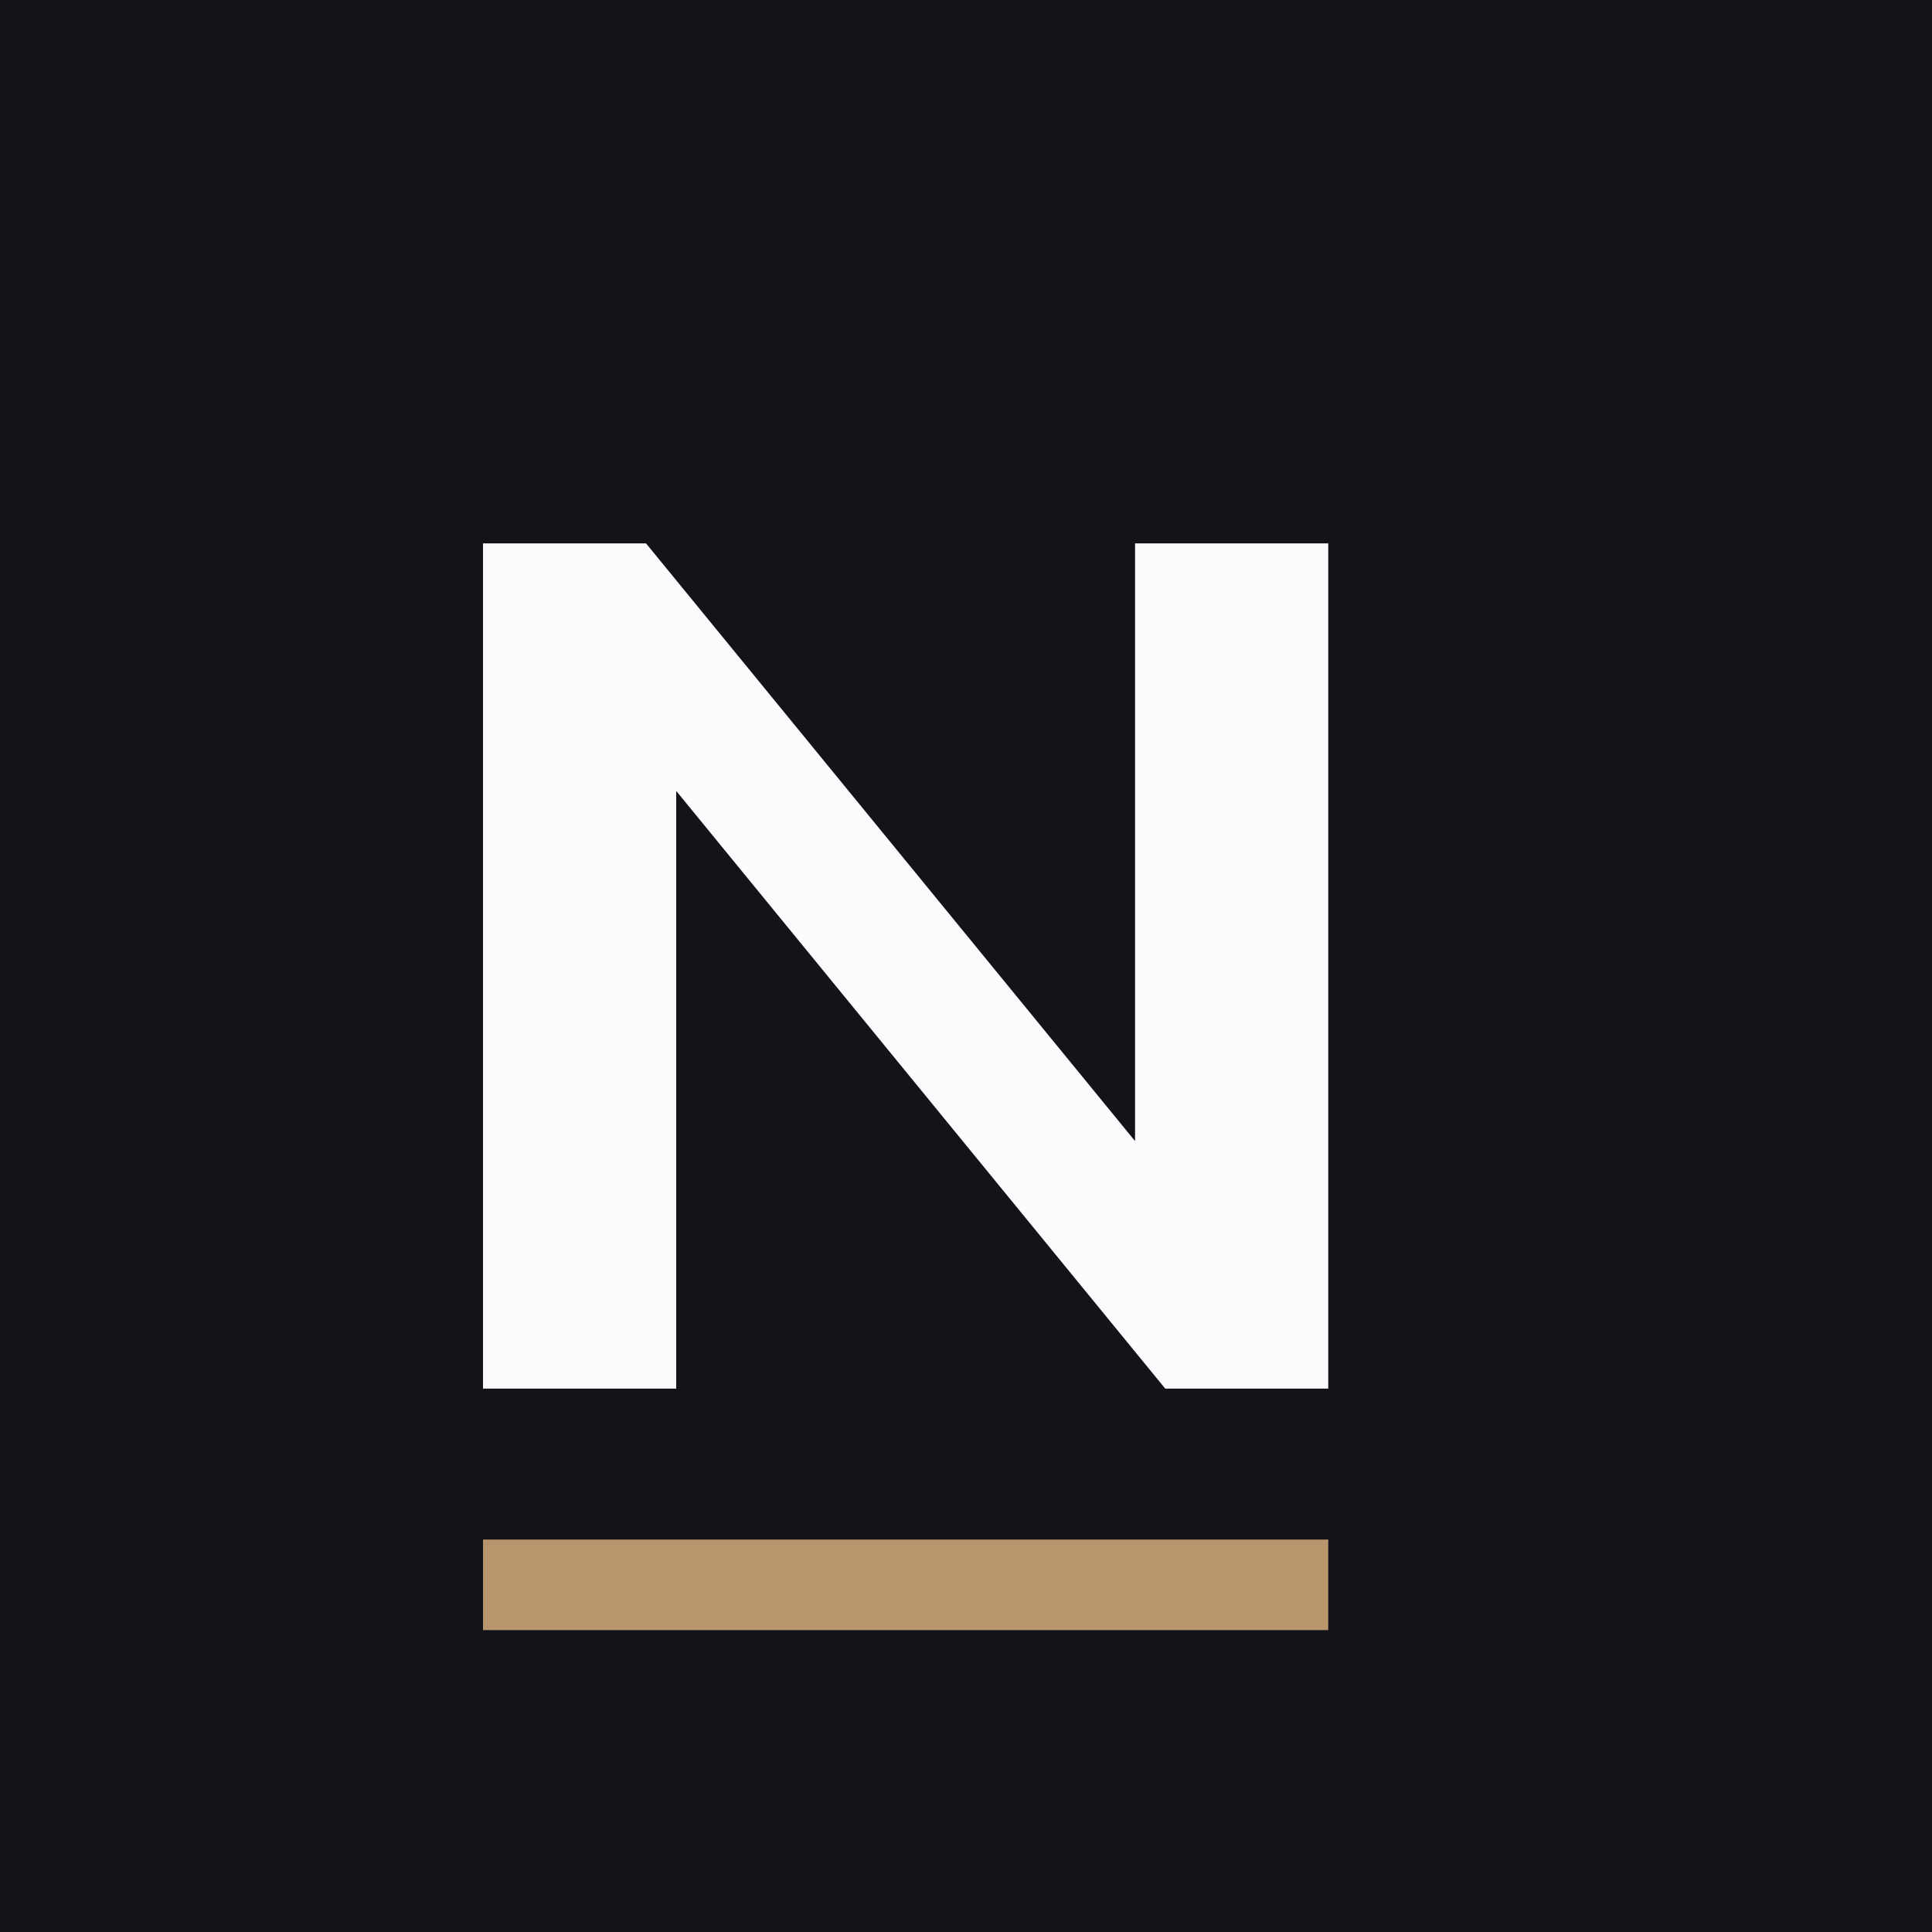
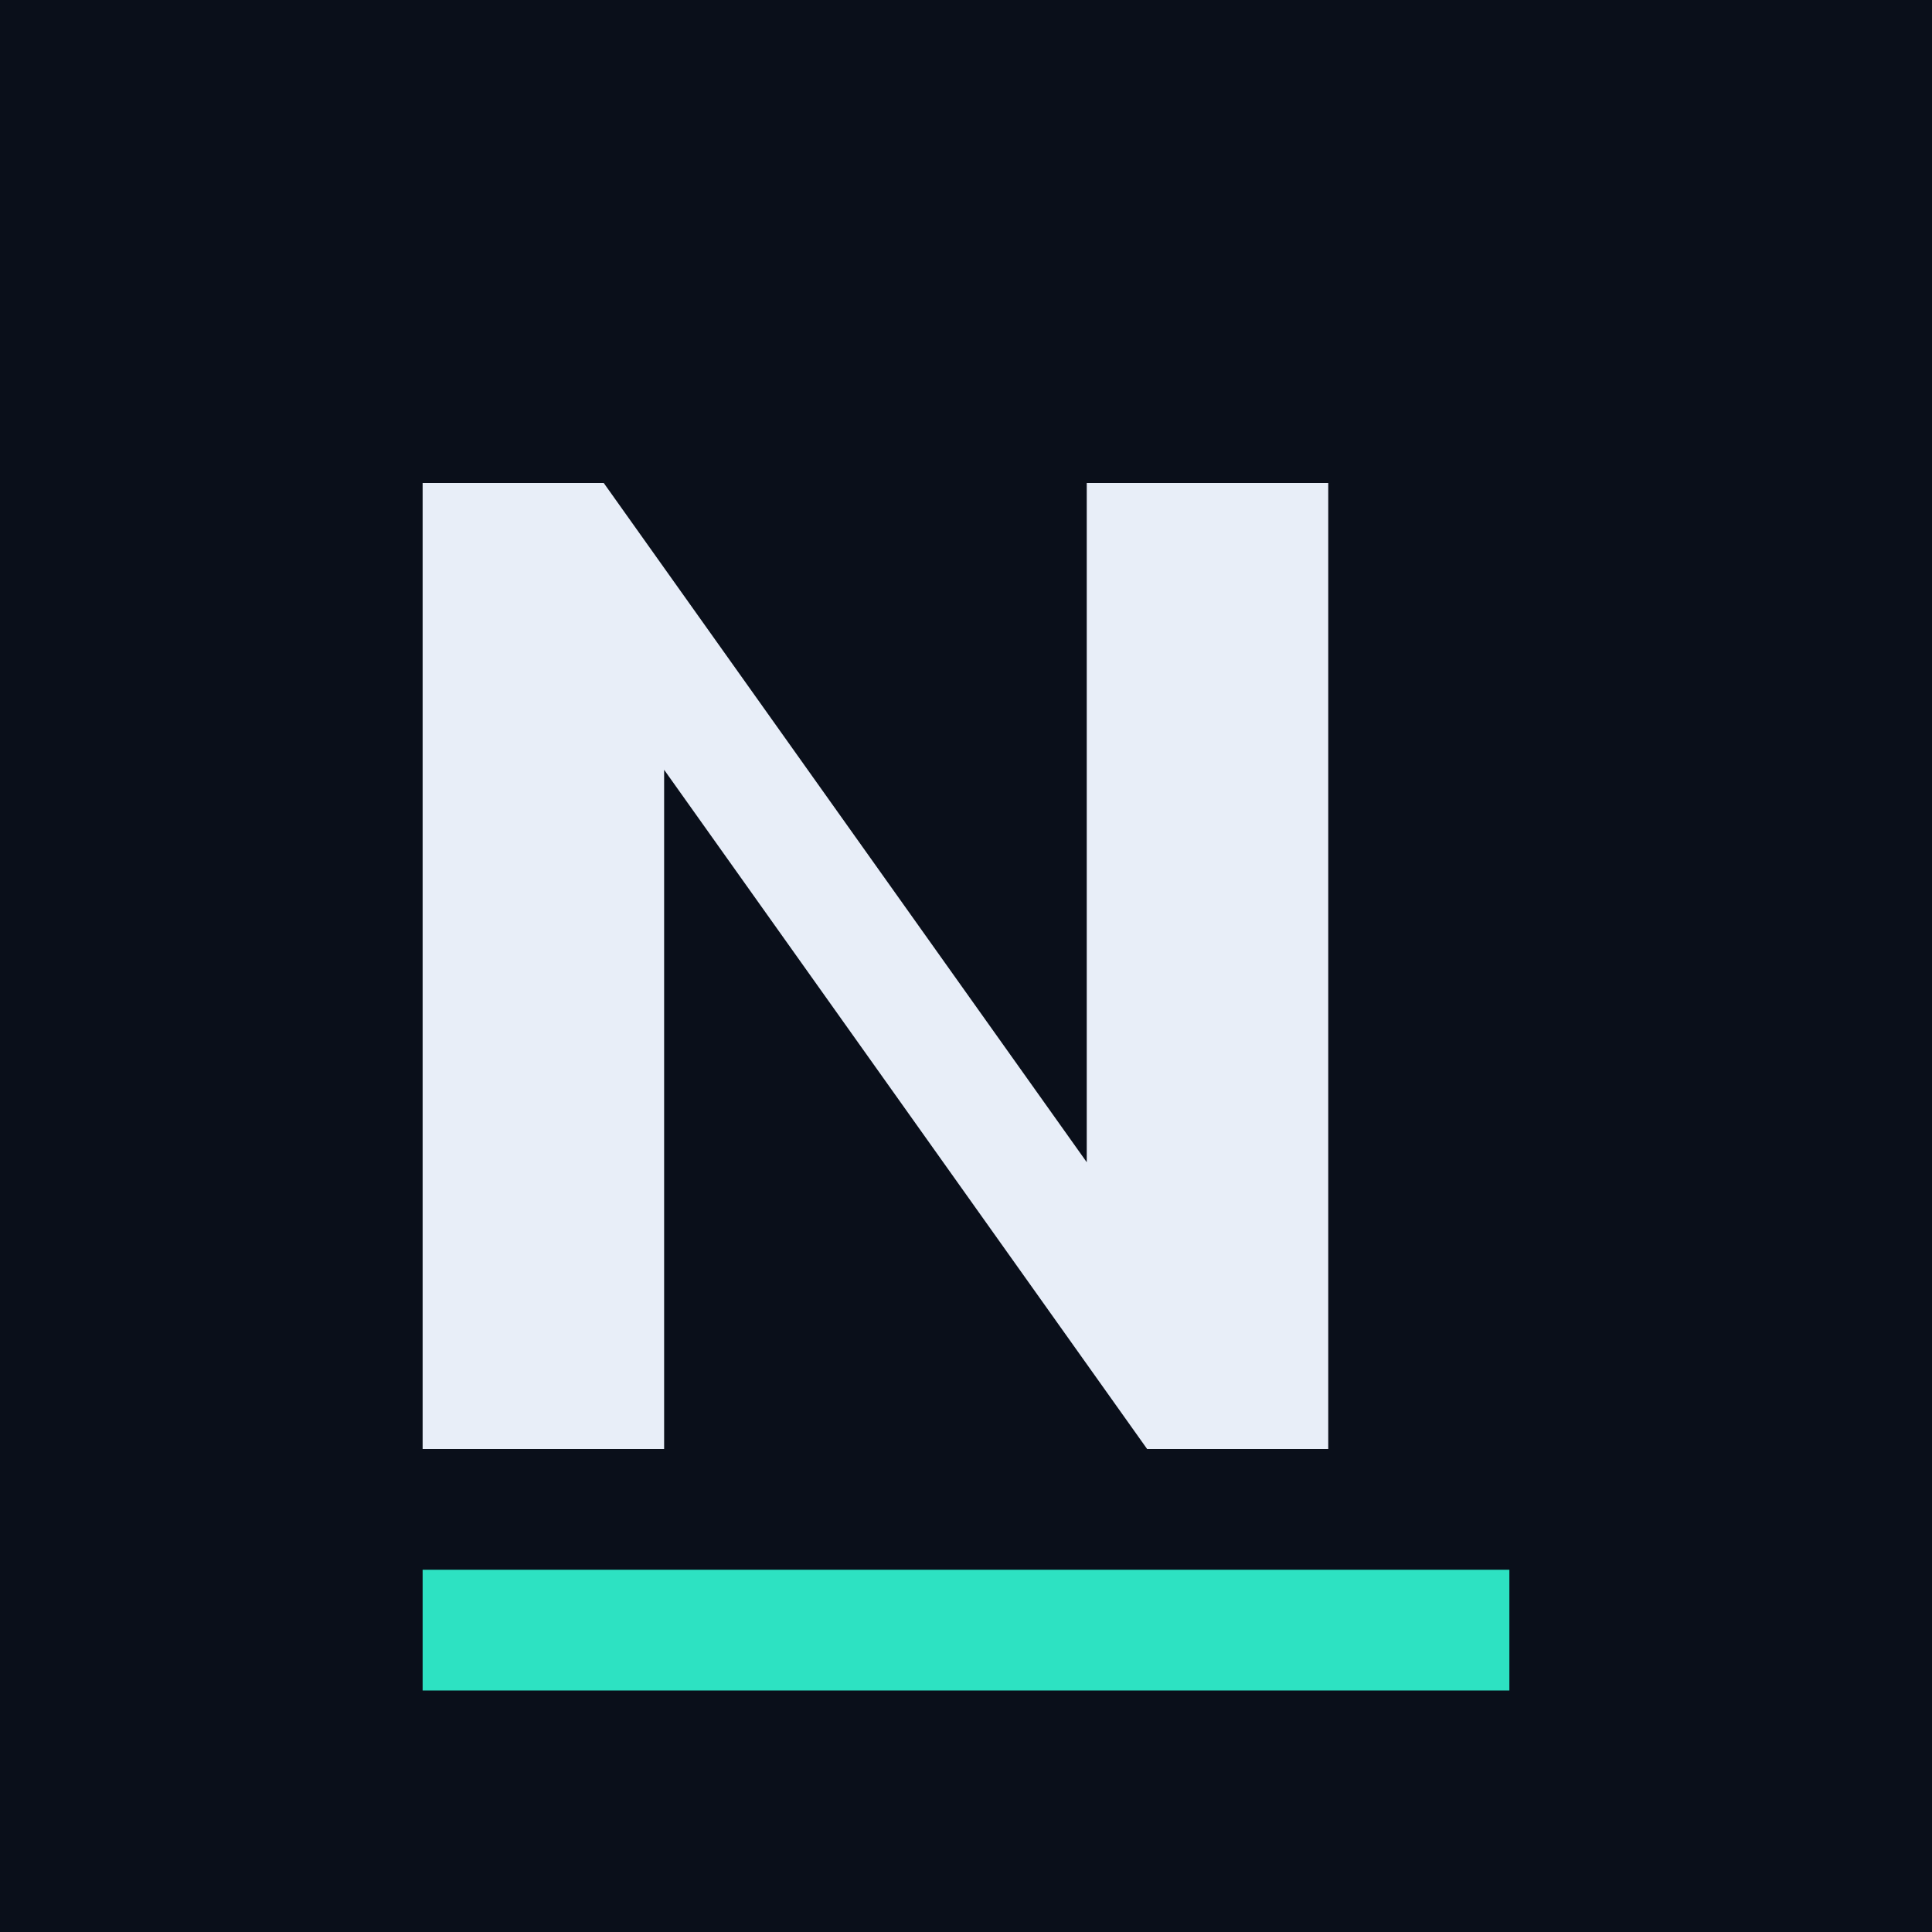
<svg xmlns="http://www.w3.org/2000/svg" viewBox="0 0 32 32">
-   <rect width="32" height="32" fill="#12141a" />
-   <path d="M8 23V9h2.7l8.1 9.9V9H22v14h-2.7l-8.1-9.9V23H8z" fill="#fafbfc" />
-   <rect x="8" y="25.5" width="14" height="1.5" fill="#b8956c" />
+   <rect width="32" height="32" fill="#0a0f1a" />
+   <path d="M7 24V8h3l8 11.25V8h4v16h-3L11 12.75V24H7z" fill="#e8eef8" />
+   <rect x="7" y="26" width="18" height="2" fill="#2de2c2" />
</svg>
